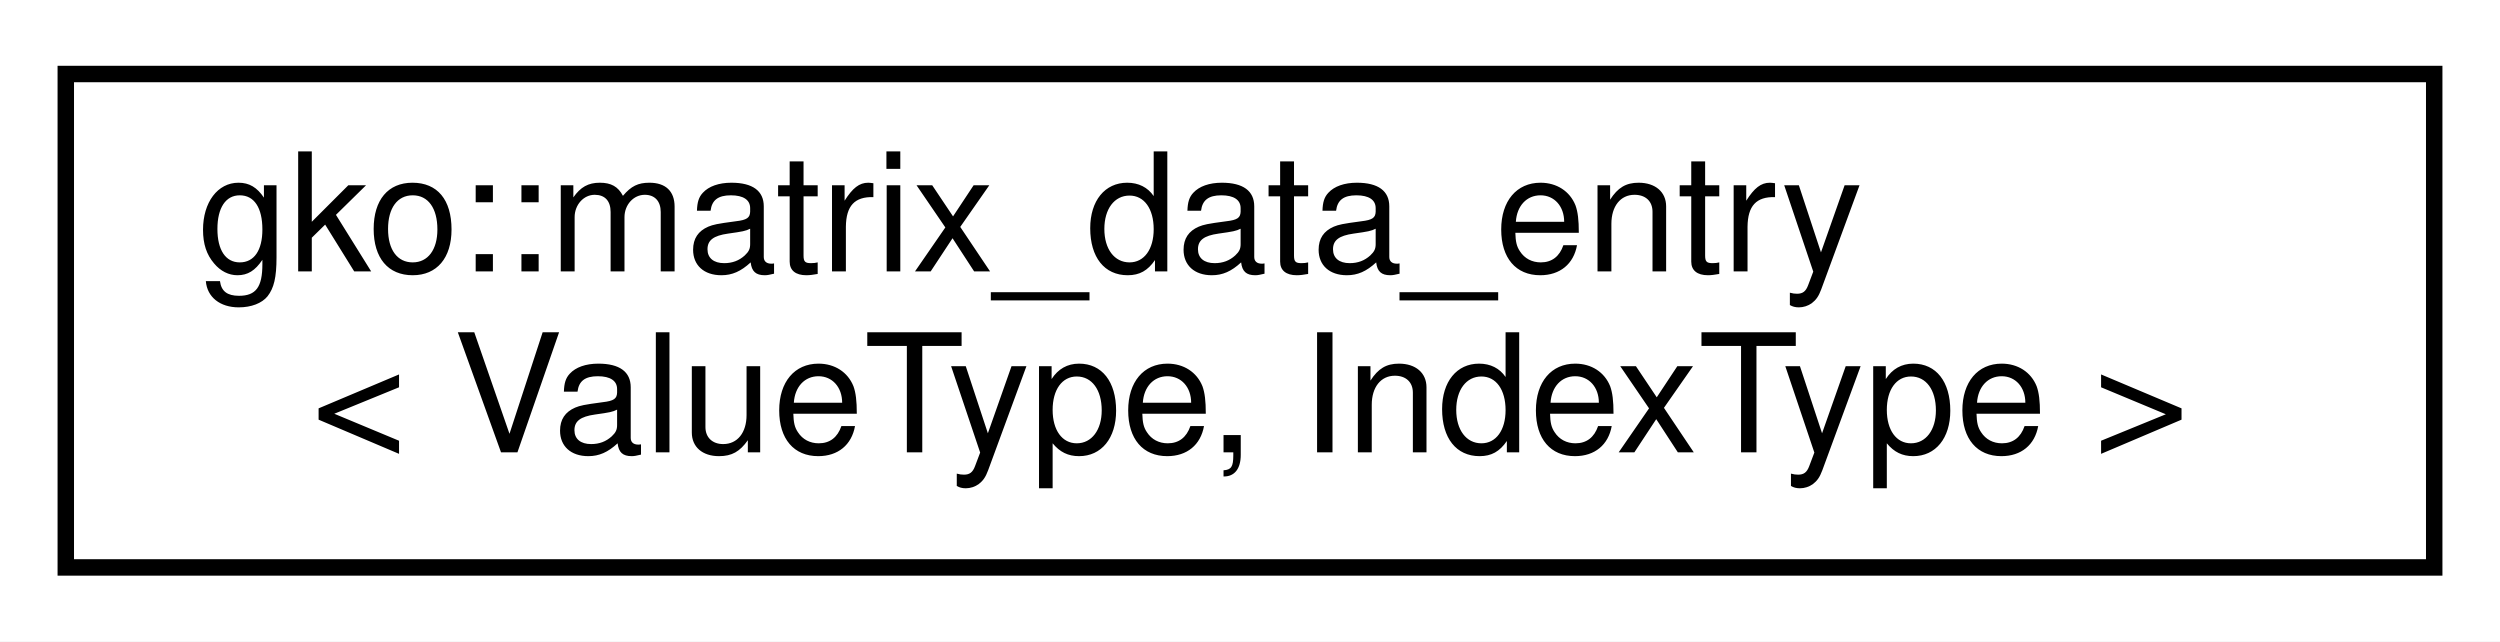
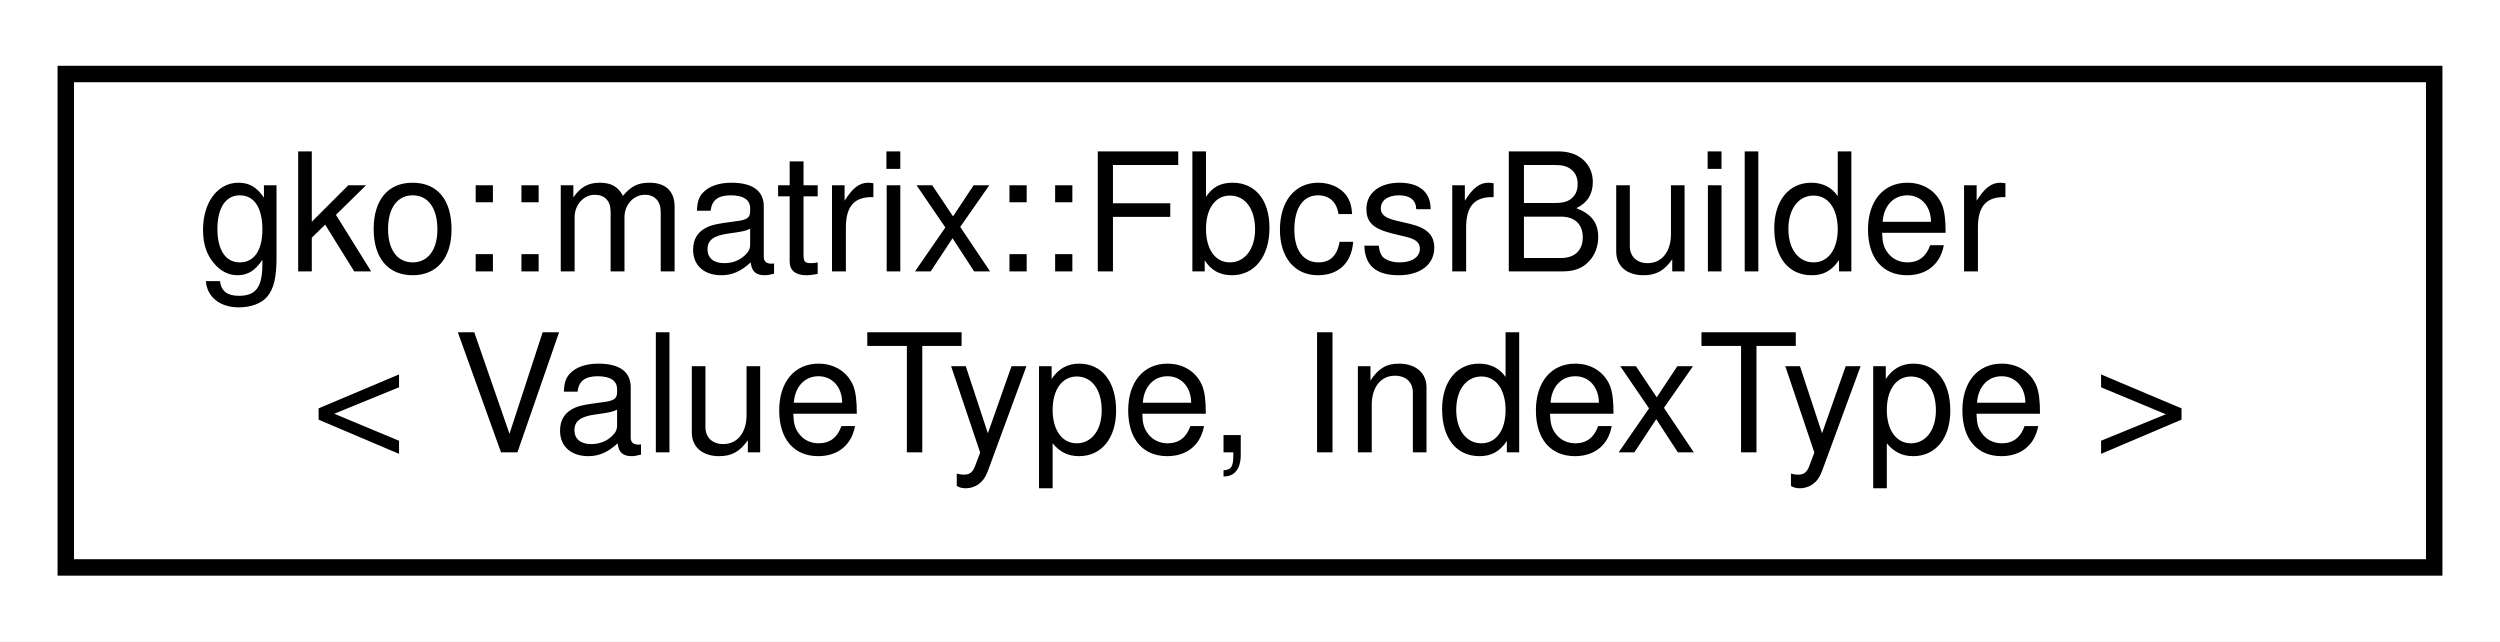
<svg xmlns="http://www.w3.org/2000/svg" xmlns:xlink="http://www.w3.org/1999/xlink" width="152pt" height="39pt" viewBox="0.00 0.00 152.00 39.00">
  <g id="graph0" class="graph" transform="scale(1 1) rotate(0) translate(4 35)">
    <polygon fill="#ffffff" stroke="transparent" points="-4,4 -4,-35 148,-35 148,4 -4,4" />
    <g id="node1" class="node">
      <g id="a_node1">
-         <a xlink:href="structgko_1_1matrix__data__entry.html" target="_top" xlink:title="Type used to store nonzeros.">
+         <a xlink:href="classgko_1_1matrix_1_1FbcsrBuilder.html" target="_top" xlink:title=" ">
          <polygon fill="#ffffff" stroke="#000000" points="0,-.5 0,-30.5 144,-30.5 144,-.5 0,-.5" />
-           <text text-anchor="start" x="8" y="-18.5" font-family="Helvetica,sans-Serif" font-size="10.00" fill="#000000">gko::matrix_data_entry</text>
+           <text text-anchor="start" x="8" y="-18.5" font-family="Helvetica,sans-Serif" font-size="10.00" fill="#000000">gko::matrix::FbcsrBuilder</text>
          <text text-anchor="middle" x="72" y="-7.5" font-family="Helvetica,sans-Serif" font-size="10.00" fill="#000000">&lt; ValueType, IndexType &gt;</text>
        </a>
      </g>
    </g>
  </g>
</svg>
